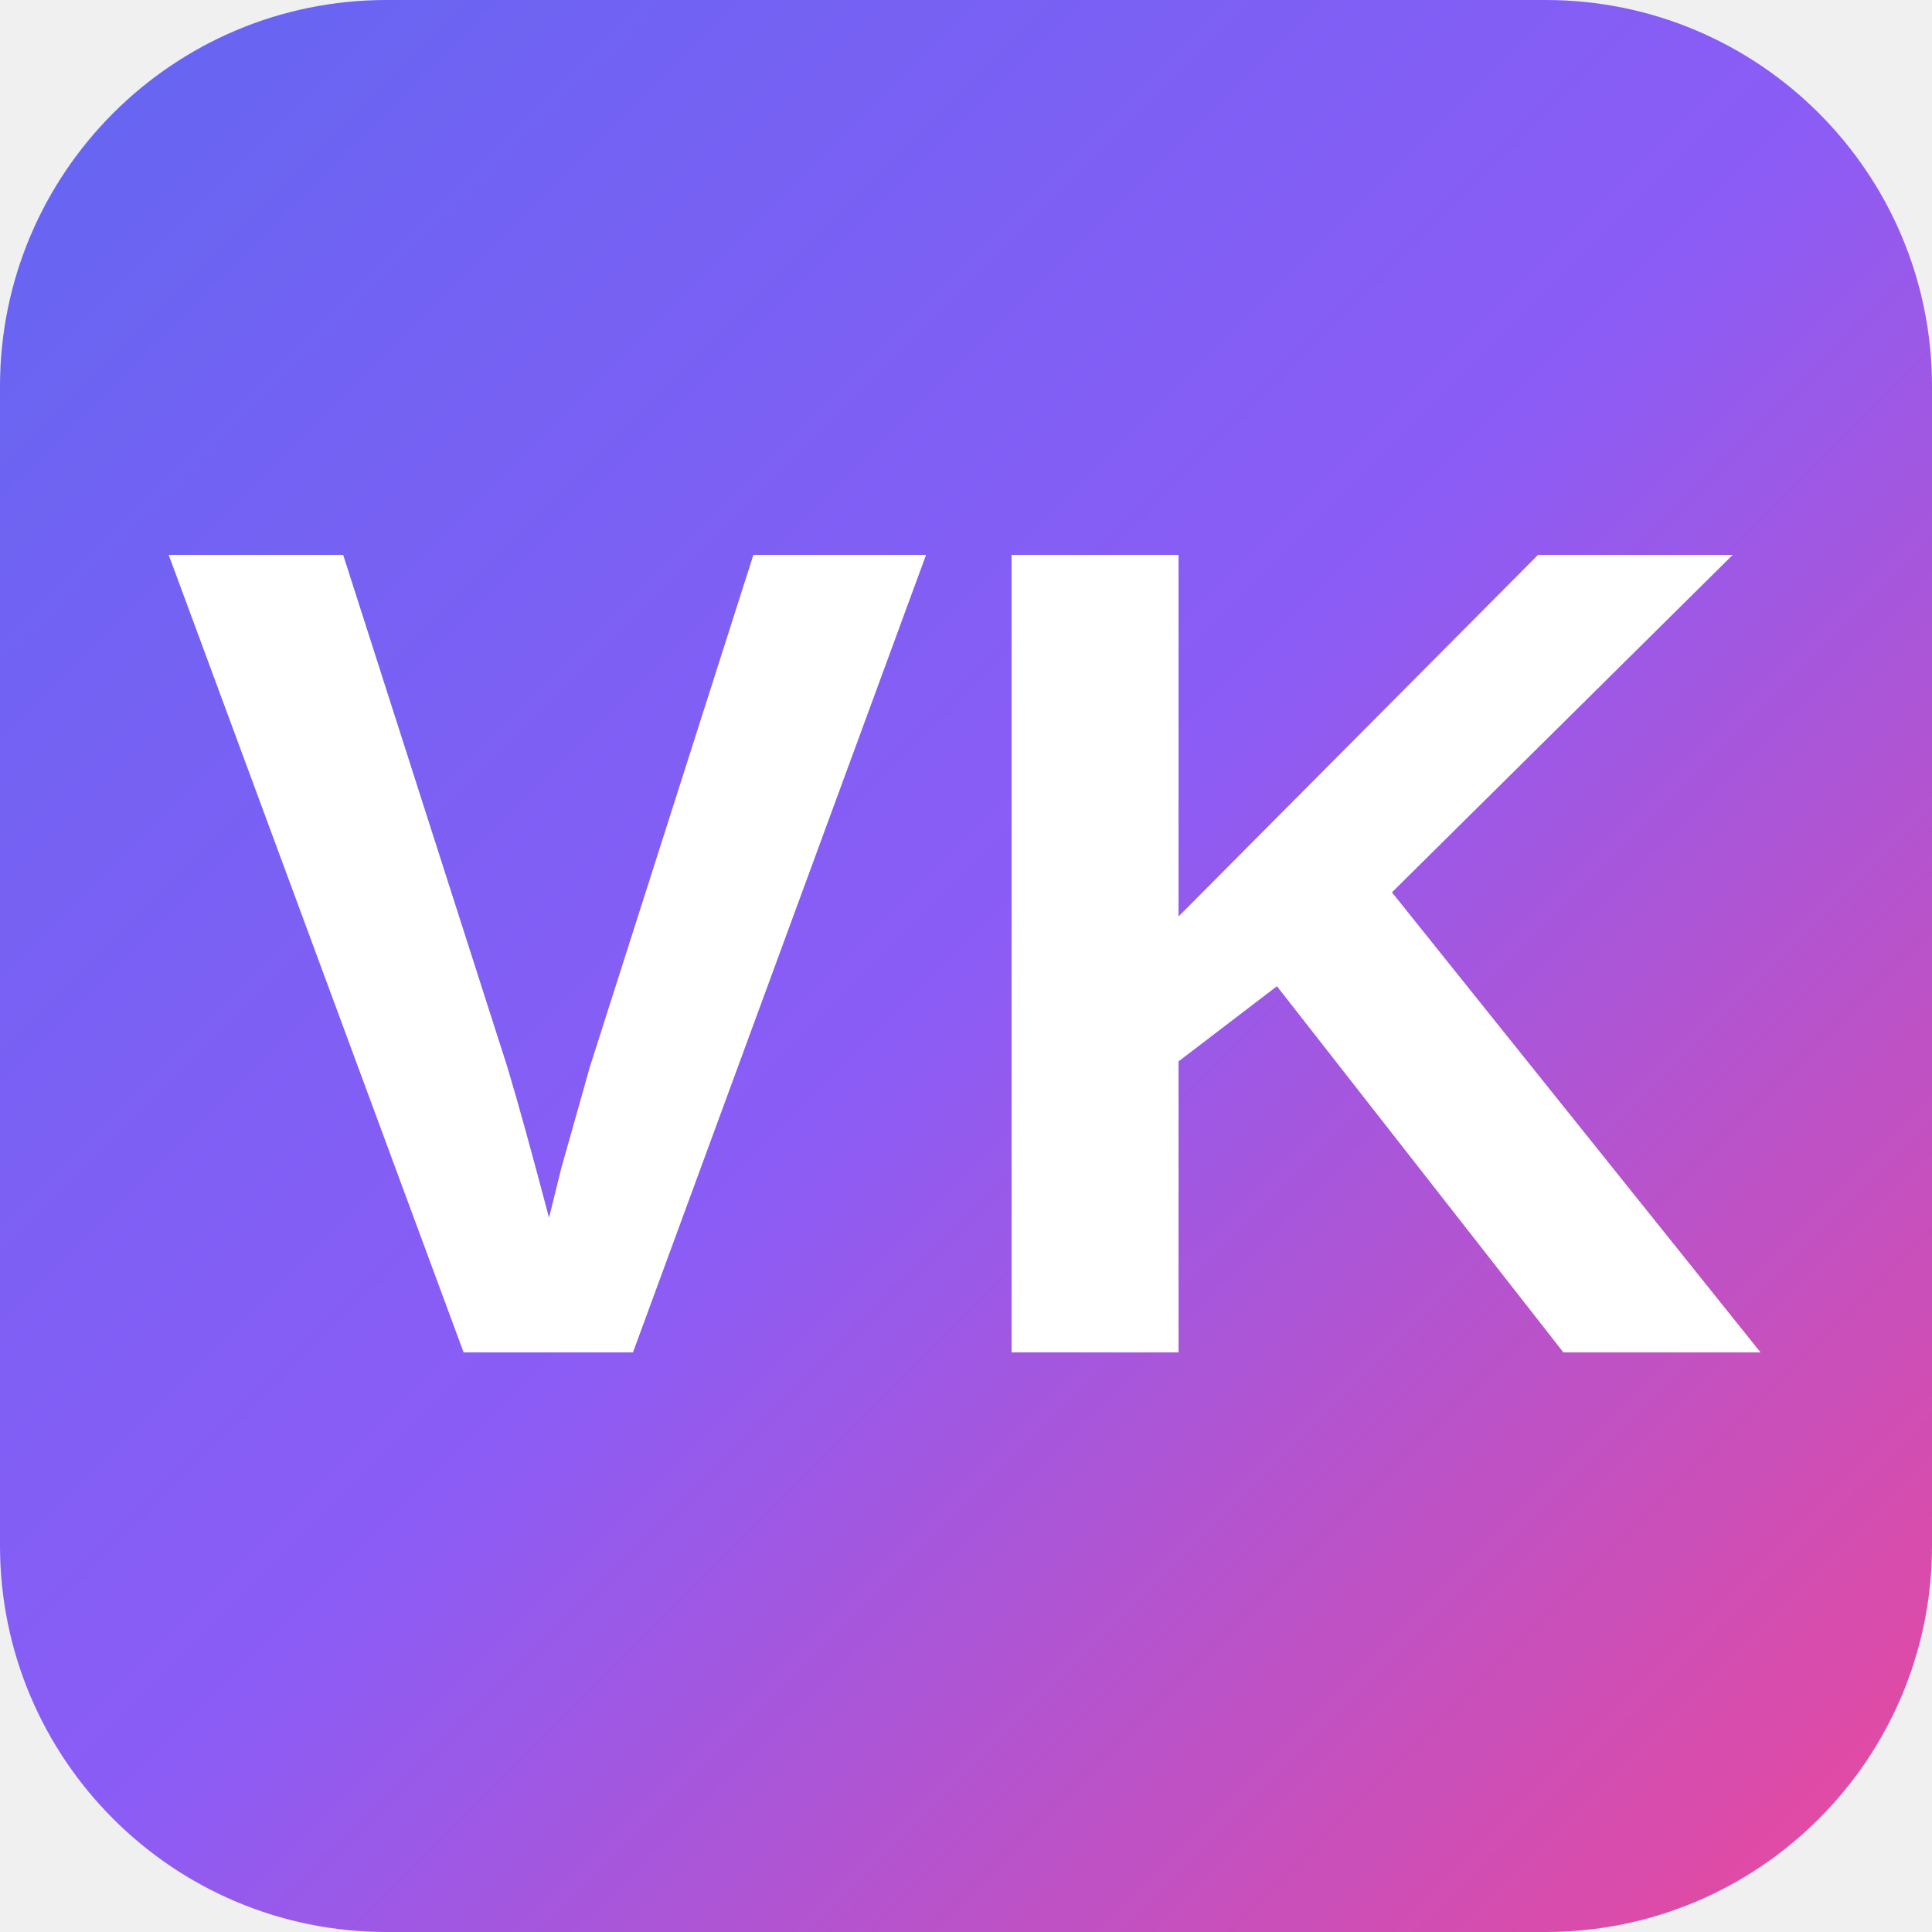
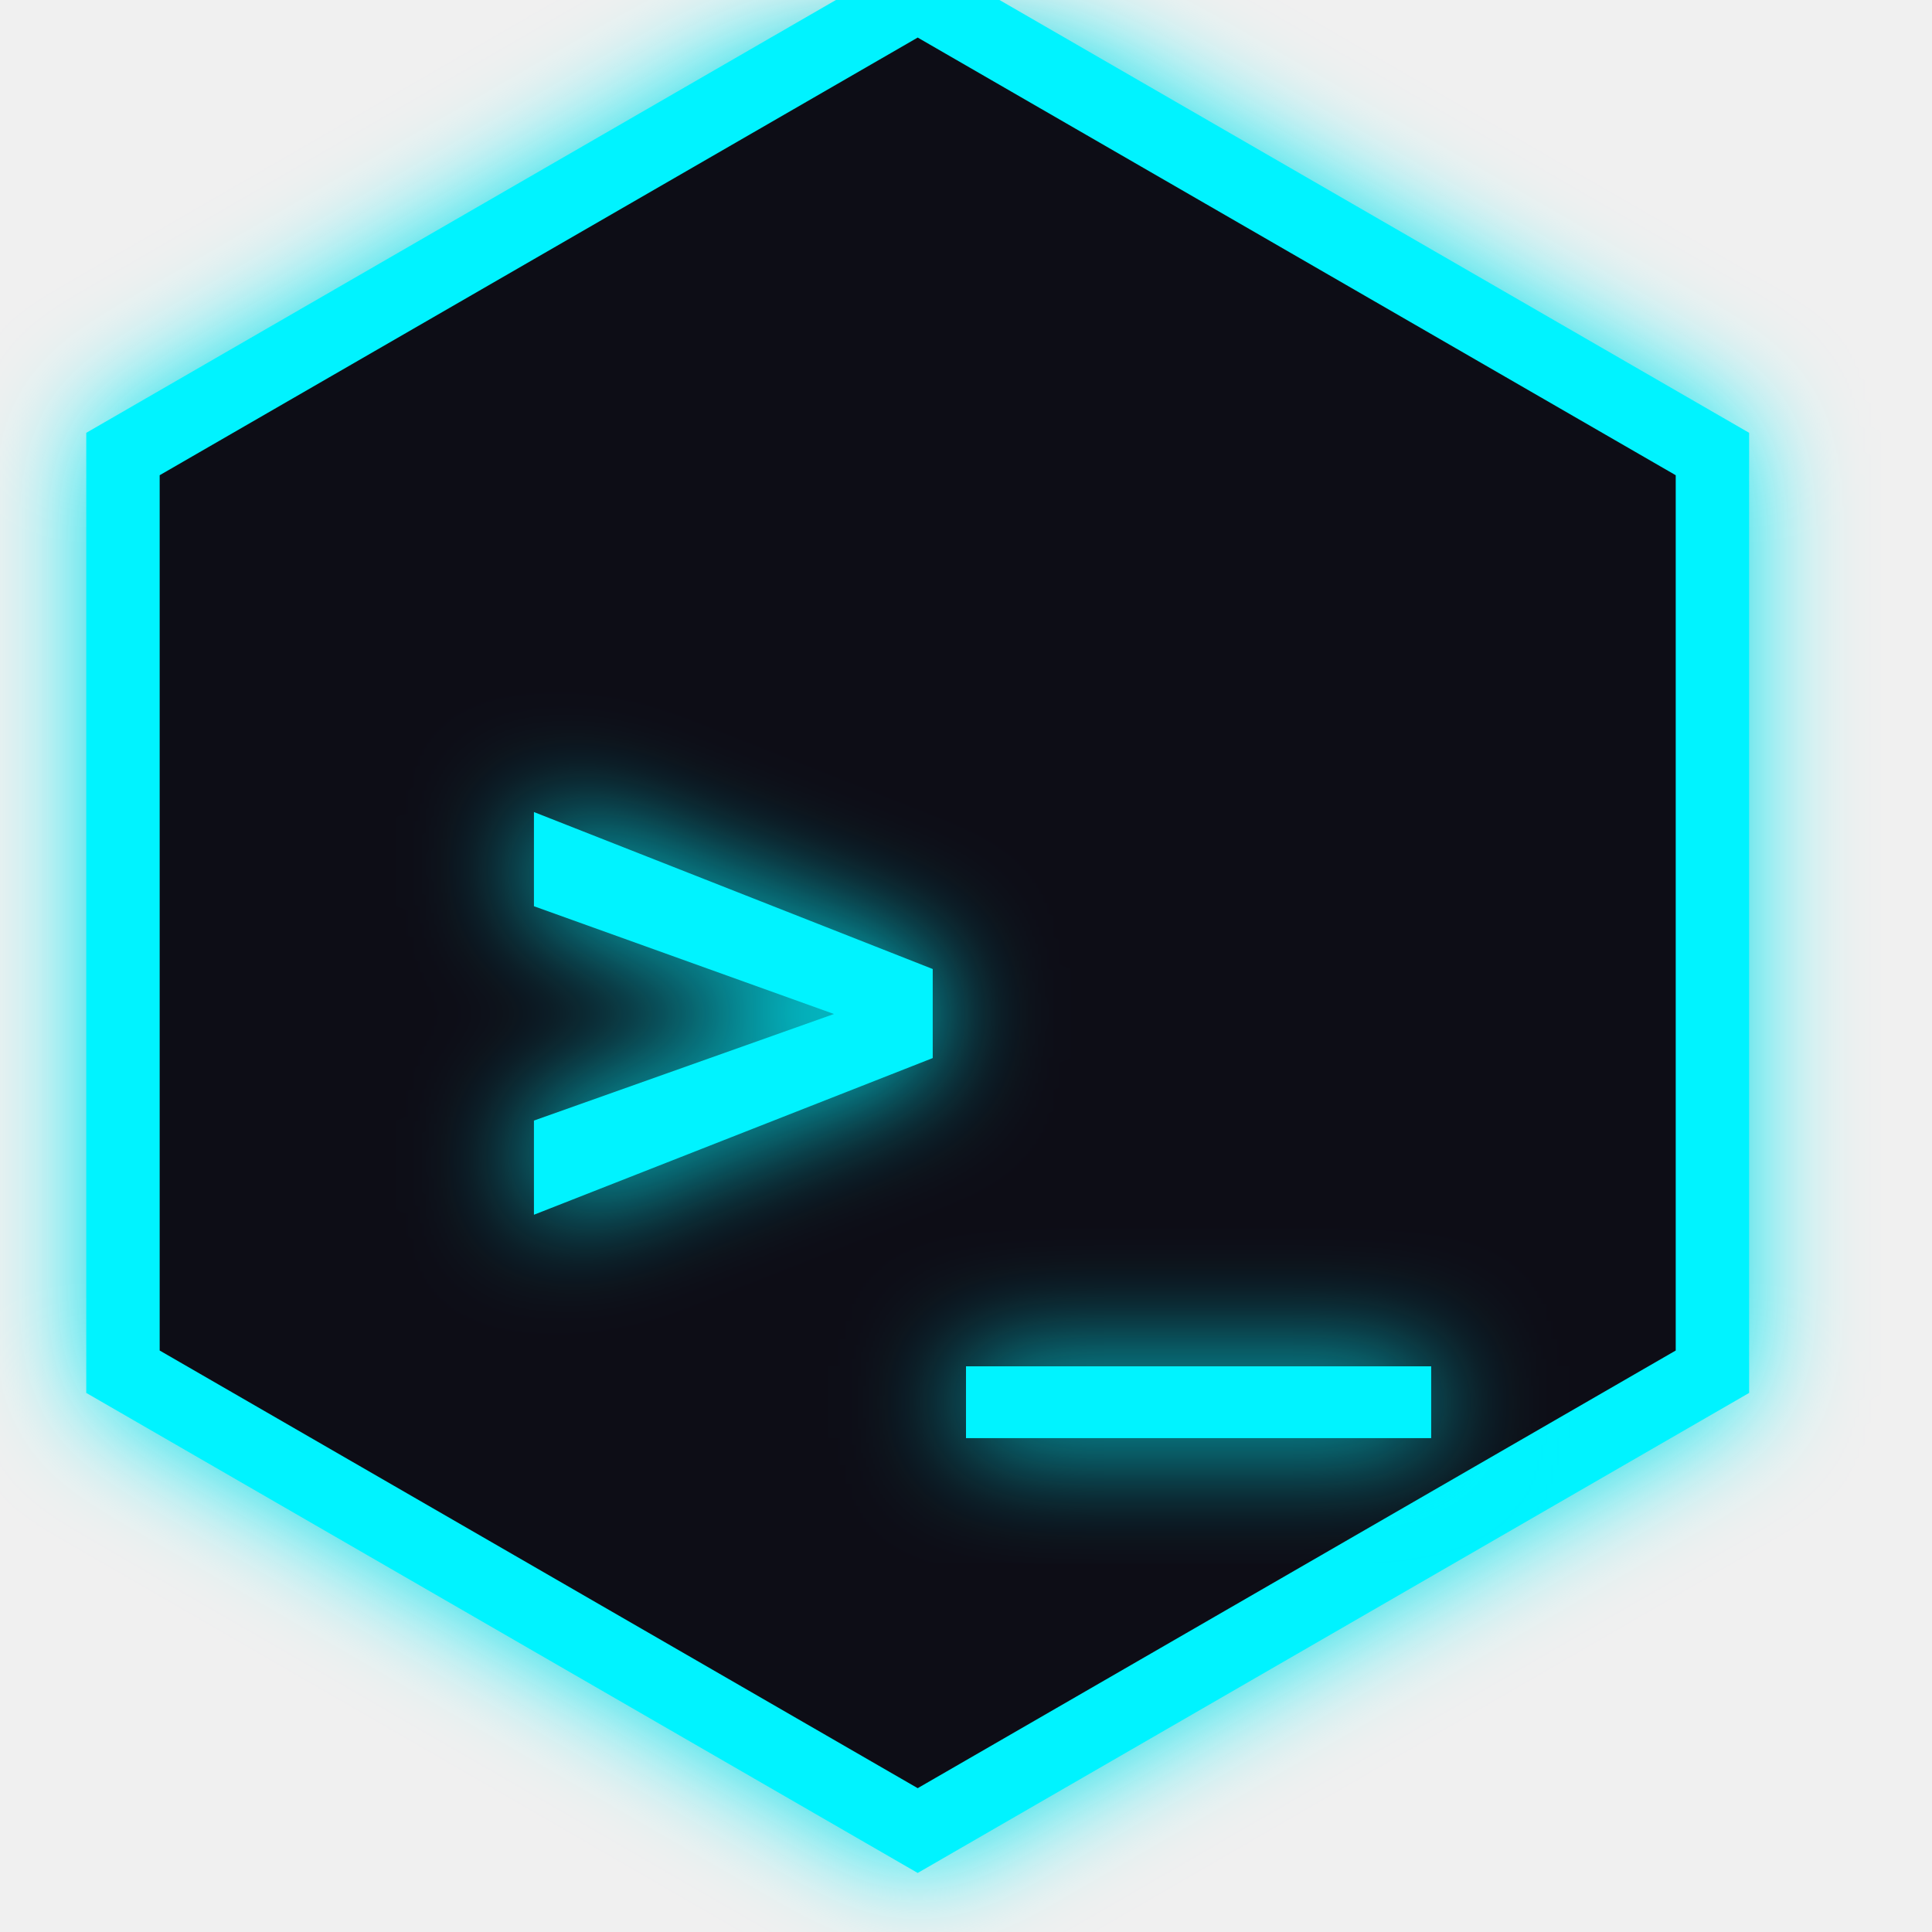
<svg xmlns="http://www.w3.org/2000/svg" viewBox="0 0 100 100">
  <defs>
-     <linearGradient id="grad" x1="0%" y1="0%" x2="100%" y2="100%">
-       <stop offset="0%" style="stop-color:#6366f1;stop-opacity:1" />
-       <stop offset="50%" style="stop-color:#8b5cf6;stop-opacity:1" />
-       <stop offset="100%" style="stop-color:#ec4899;stop-opacity:1" />
-     </linearGradient>
+     <filter id="glow" x="-20%" y="-20%" width="140%" height="140%">
+       <feGaussianBlur stdDeviation="3" result="blur" />
+       <feComposite in="SourceGraphic" in2="blur" operator="over" />
+     </filter>
  </defs>
-   <rect width="100" height="100" rx="20" fill="url(#grad)" />
-   <text x="50" y="70" font-family="Arial, sans-serif" font-size="60" font-weight="bold" fill="white" text-anchor="middle">VK</text>
+   <path d="M50 5 L93.3 30 V80 L50 105 L6.7 80 V30 Z" fill="#0d1117" stroke="#00f3ff" stroke-width="4" filter="url(#glow)" transform="translate(0, -5) scale(0.95)" />
+   <text x="50" y="65" font-family="monospace" font-size="40" font-weight="bold" fill="#00f3ff" text-anchor="middle" filter="url(#glow)">
+     &gt;_
+   </text>
</svg>
